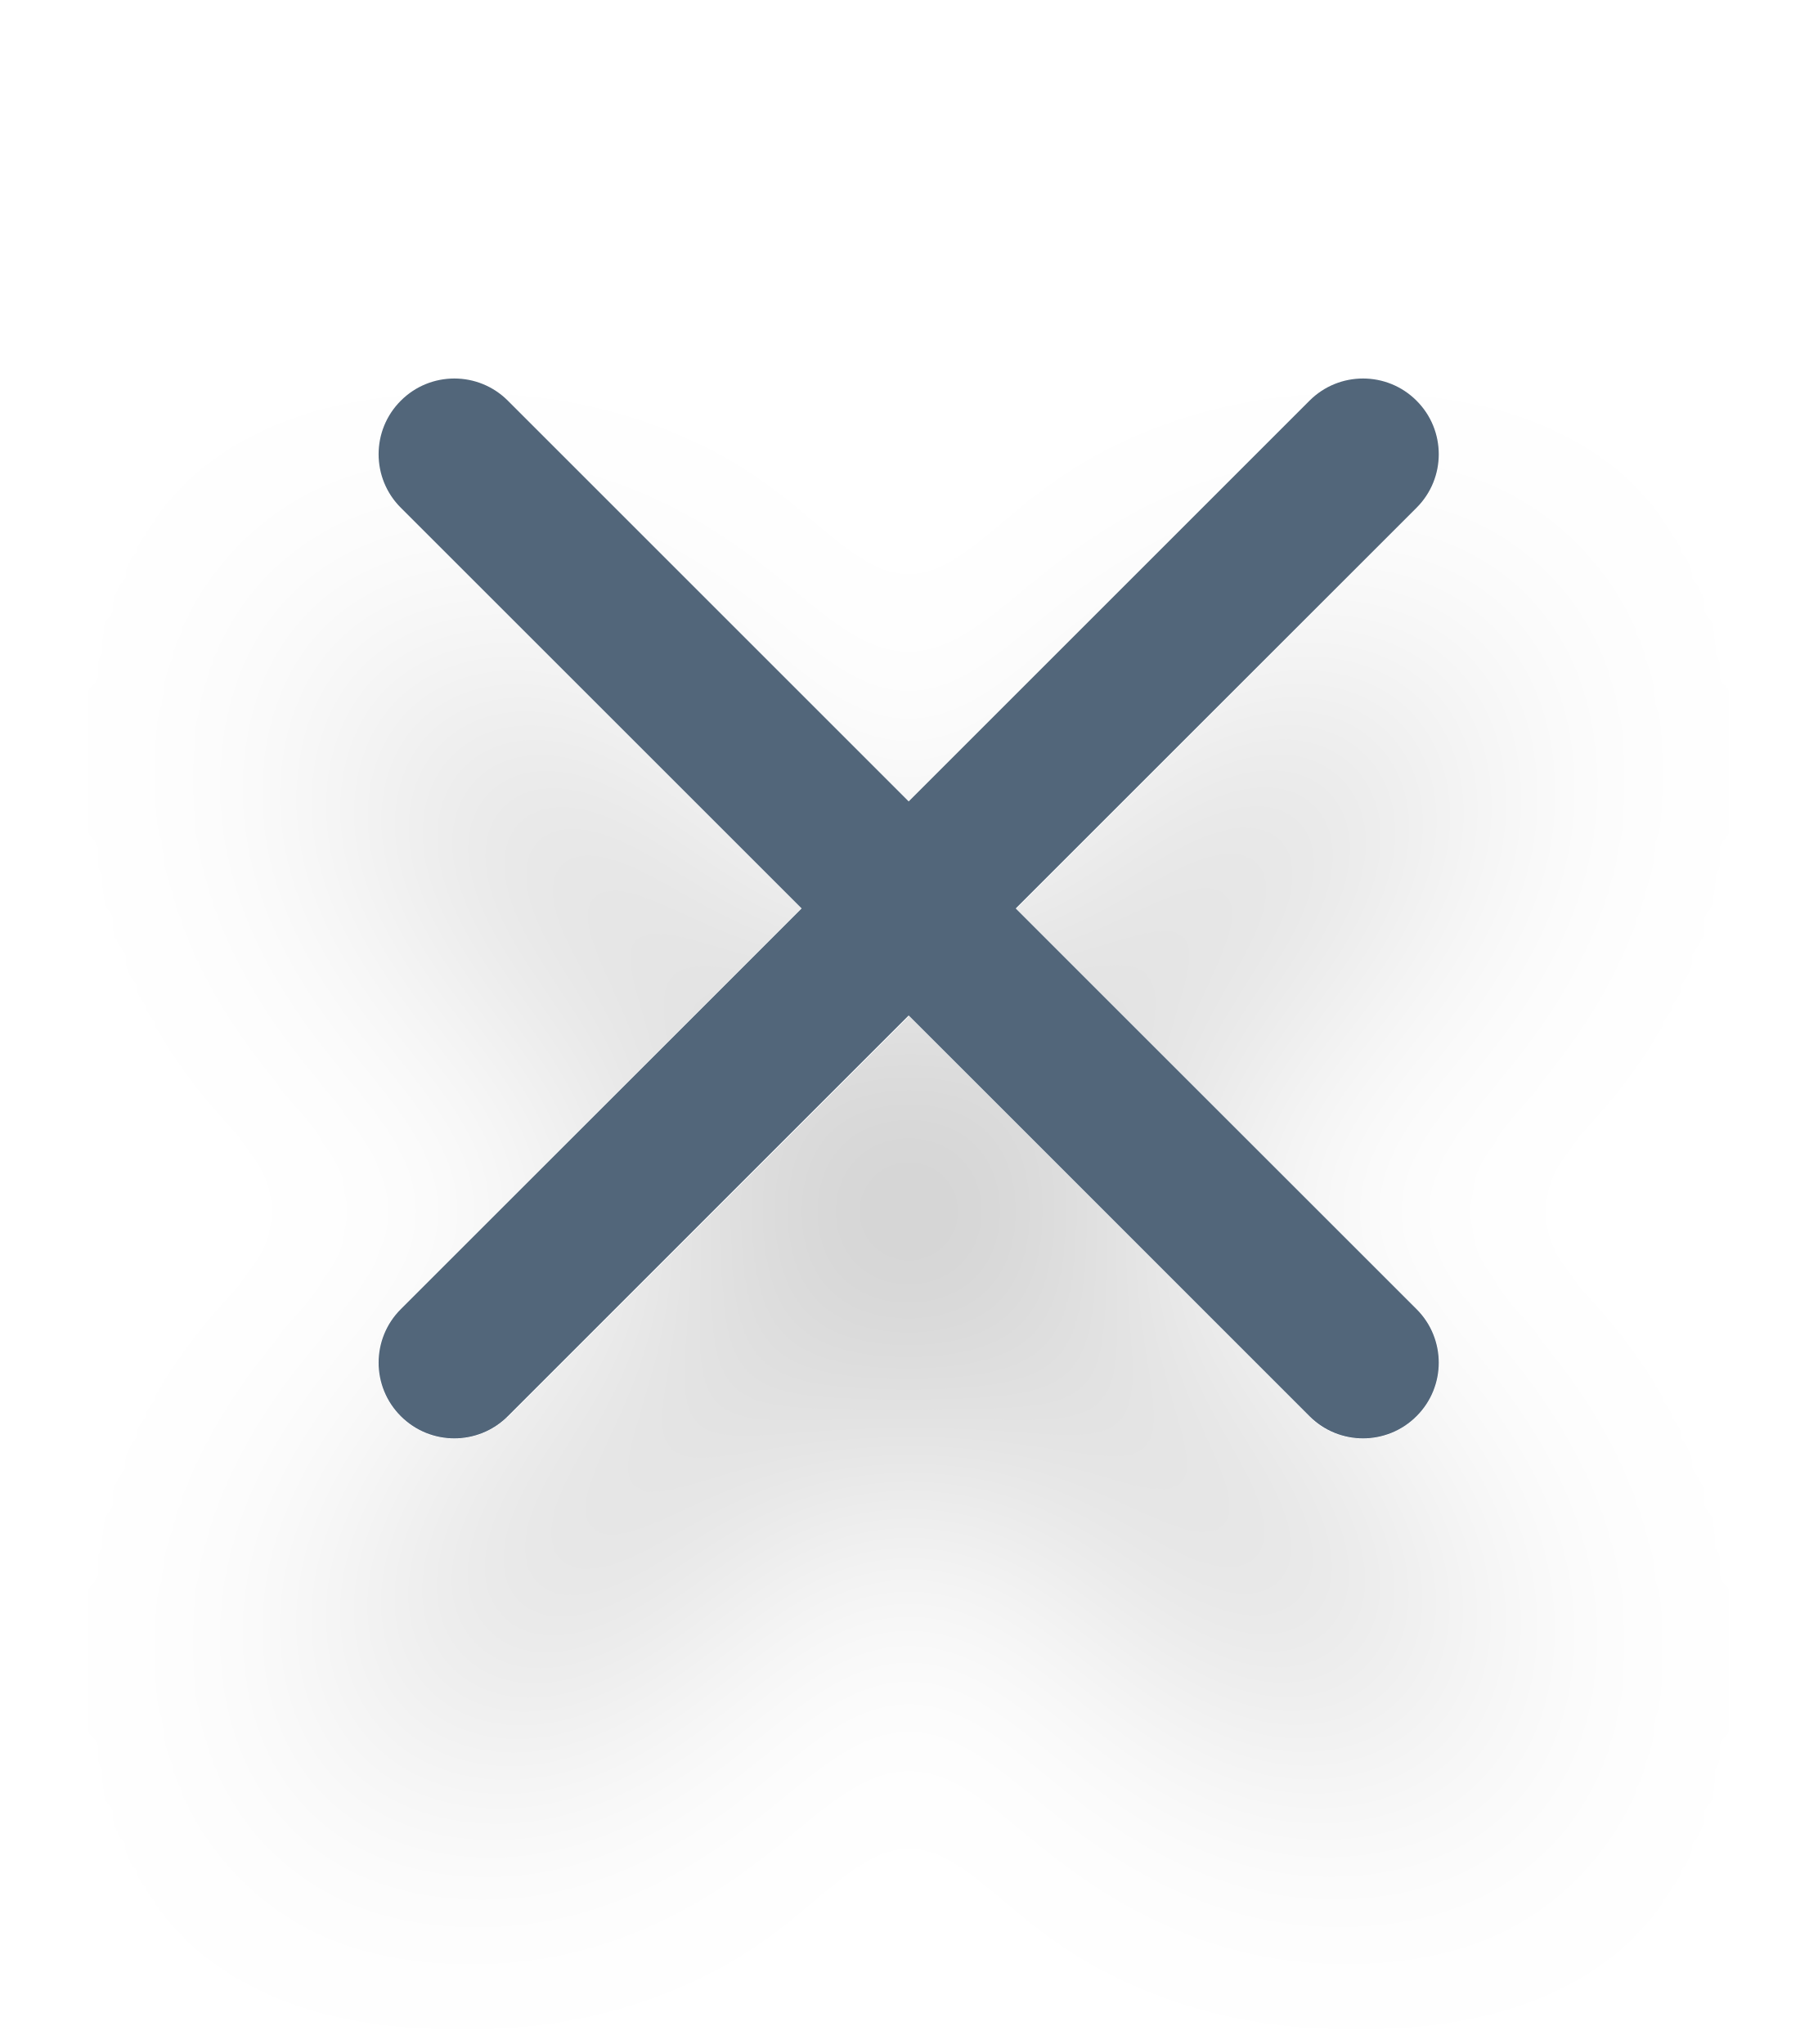
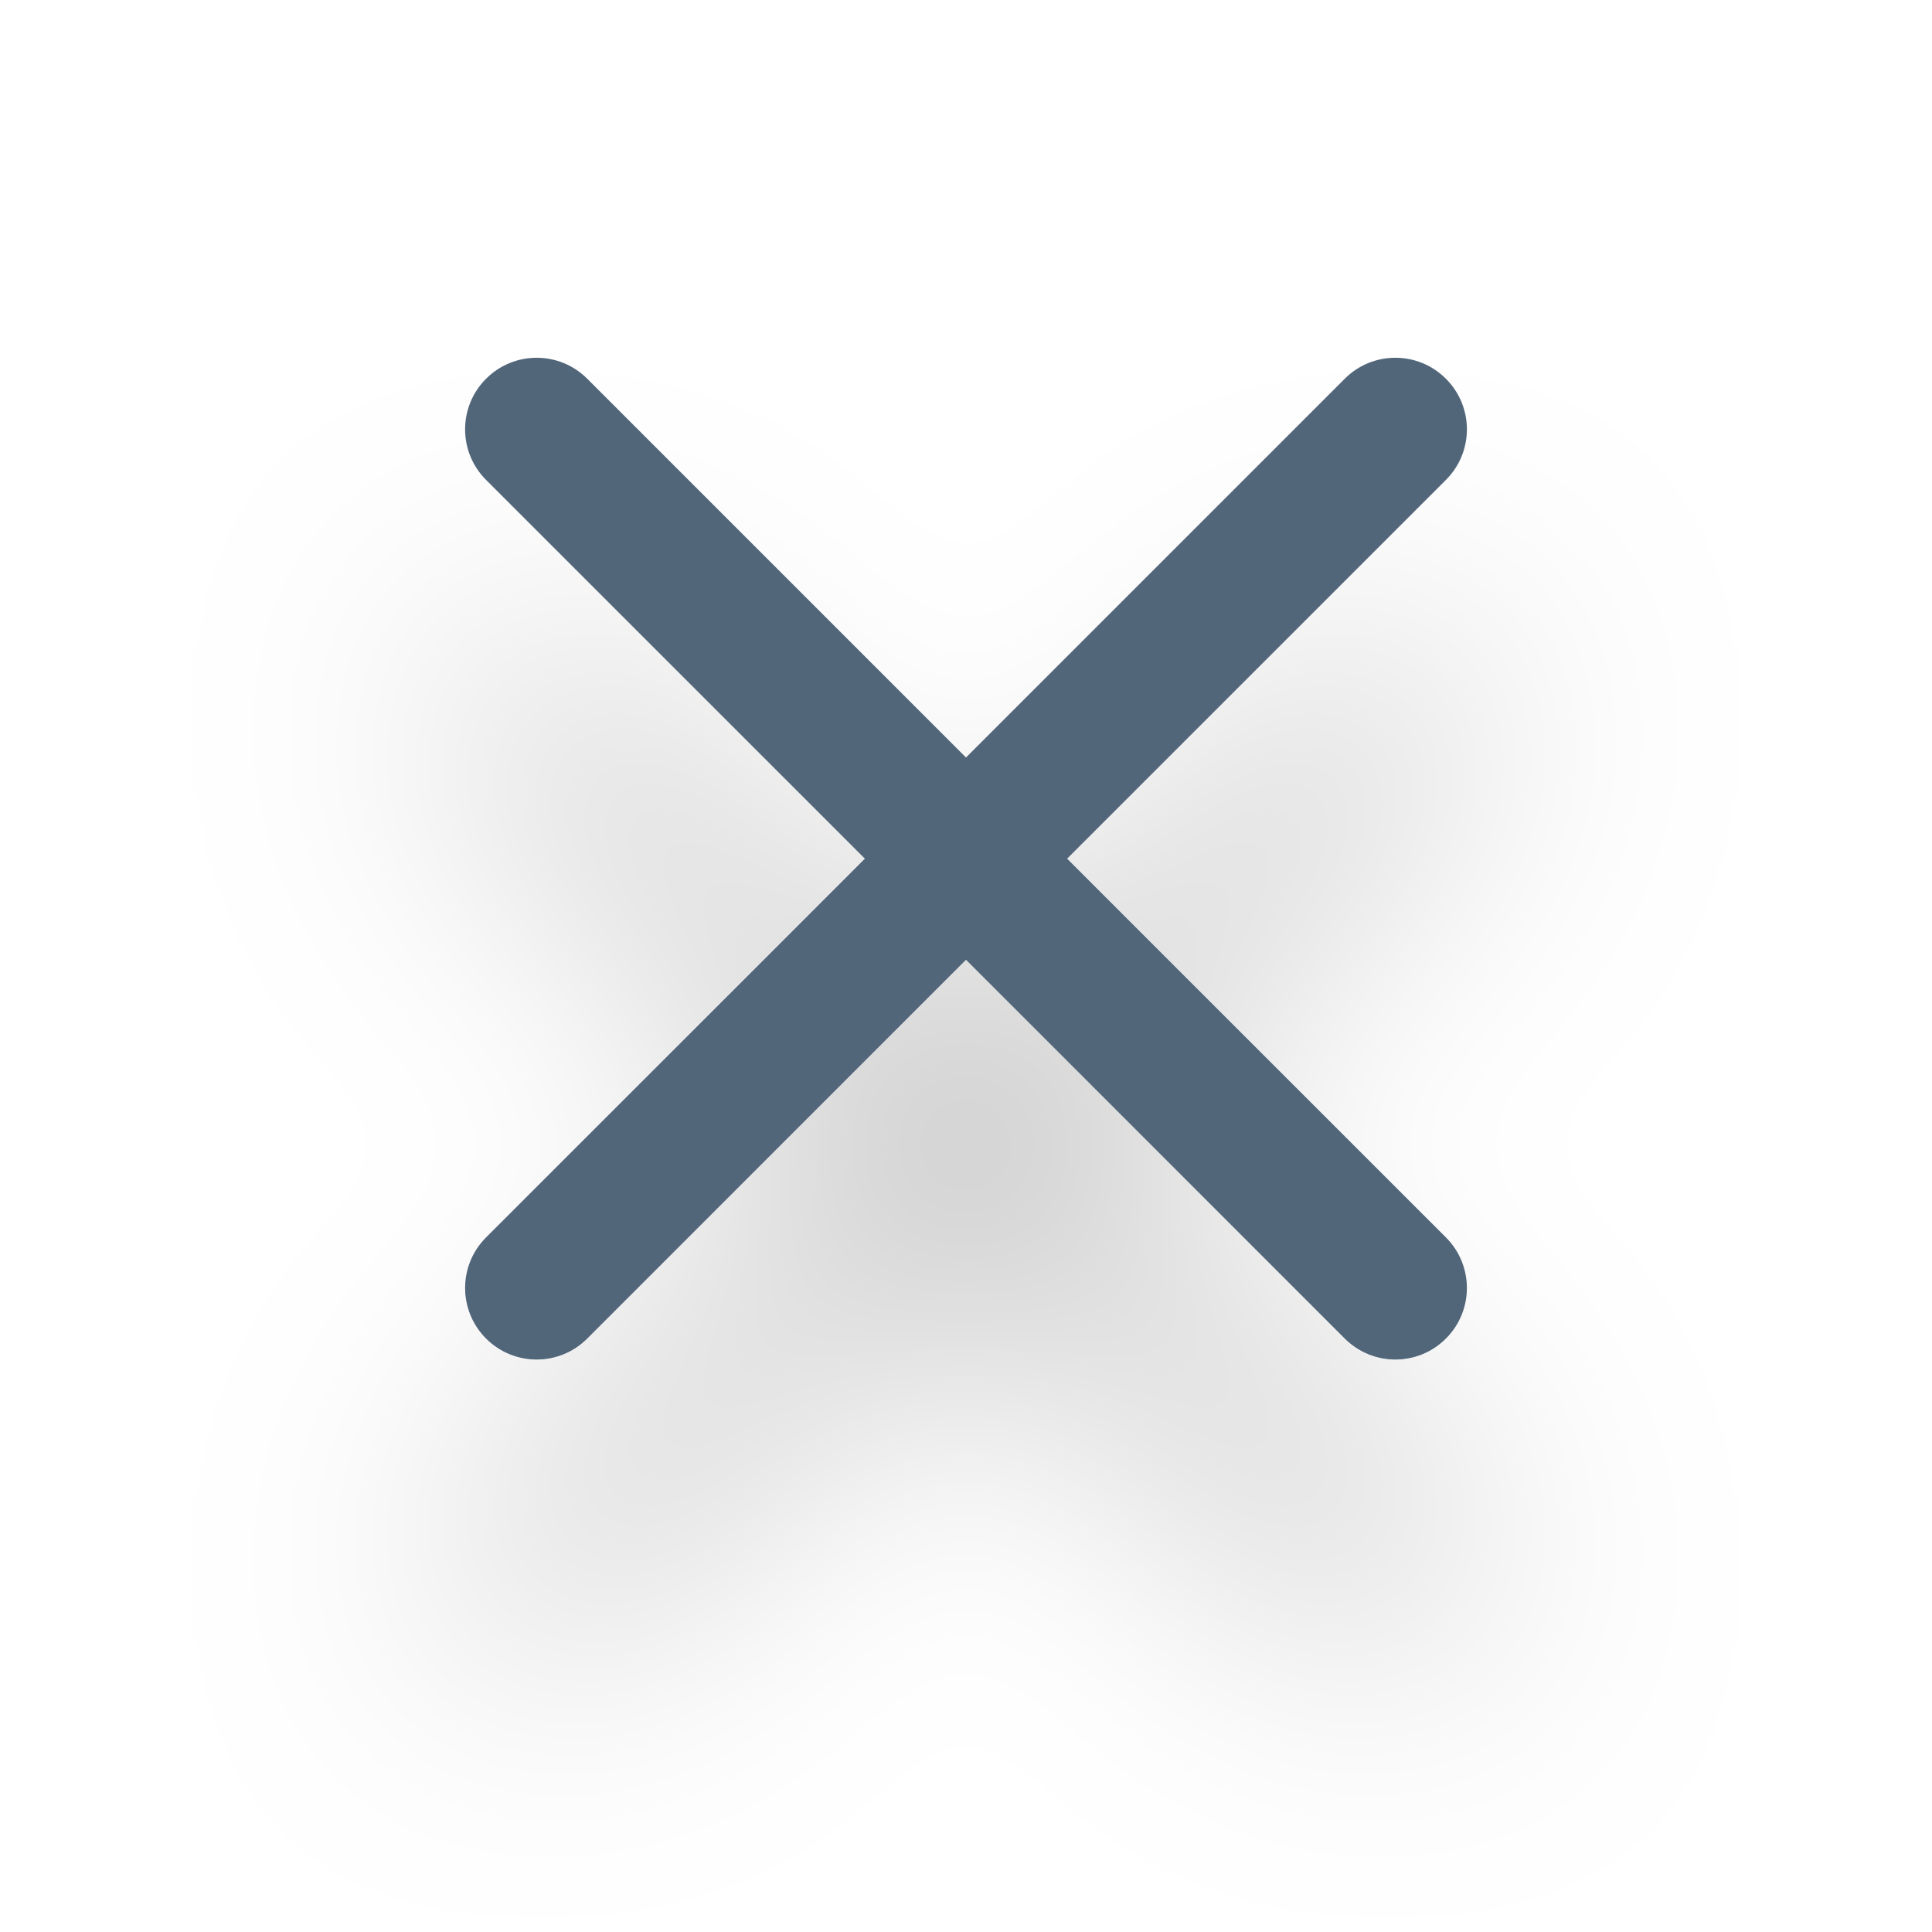
- <svg xmlns="http://www.w3.org/2000/svg" width="24" height="27" viewBox="0 0 24 27" fill="none">
+ <svg xmlns="http://www.w3.org/2000/svg" width="24" height="24" viewBox="0 0 24 27" fill="none">
  <g filter="url(#filter0_d_28_19054)">
    <path fill-rule="evenodd" clip-rule="evenodd" d="M5.293 5.293C5.683 4.902 6.317 4.902 6.707 5.293L12 10.586L17.293 5.293C17.683 4.902 18.317 4.902 18.707 5.293C19.098 5.683 19.098 6.317 18.707 6.707L13.414 12L18.707 17.293C19.098 17.683 19.098 18.317 18.707 18.707C18.317 19.098 17.683 19.098 17.293 18.707L12 13.414L6.707 18.707C6.317 19.098 5.683 19.098 5.293 18.707C4.902 18.317 4.902 17.683 5.293 17.293L10.586 12L5.293 6.707C4.902 6.317 4.902 5.683 5.293 5.293Z" fill="#52667A" />
  </g>
  <defs>
-     <filter id="filter0_d_28_19054" x="-4" y="0" width="32" height="32" filterUnits="userSpaceOnUse" color-interpolation-filters="sRGB">
+     <filter id="filter0_d_28_19054" x="0" y="0" width="30" height="30" filterUnits="userSpaceOnUse" color-interpolation-filters="sRGB">
      <feFlood flood-opacity="0" result="BackgroundImageFix" />
      <feColorMatrix in="SourceAlpha" type="matrix" values="0 0 0 0 0 0 0 0 0 0 0 0 0 0 0 0 0 0 127 0" result="hardAlpha" />
      <feOffset dy="4" />
      <feGaussianBlur stdDeviation="2" />
      <feComposite in2="hardAlpha" operator="out" />
      <feColorMatrix type="matrix" values="0 0 0 0 0 0 0 0 0 0 0 0 0 0 0 0 0 0 0.25 0" />
      <feBlend mode="normal" in2="BackgroundImageFix" result="effect1_dropShadow_28_19054" />
      <feBlend mode="normal" in="SourceGraphic" in2="effect1_dropShadow_28_19054" result="shape" />
    </filter>
  </defs>
</svg>
